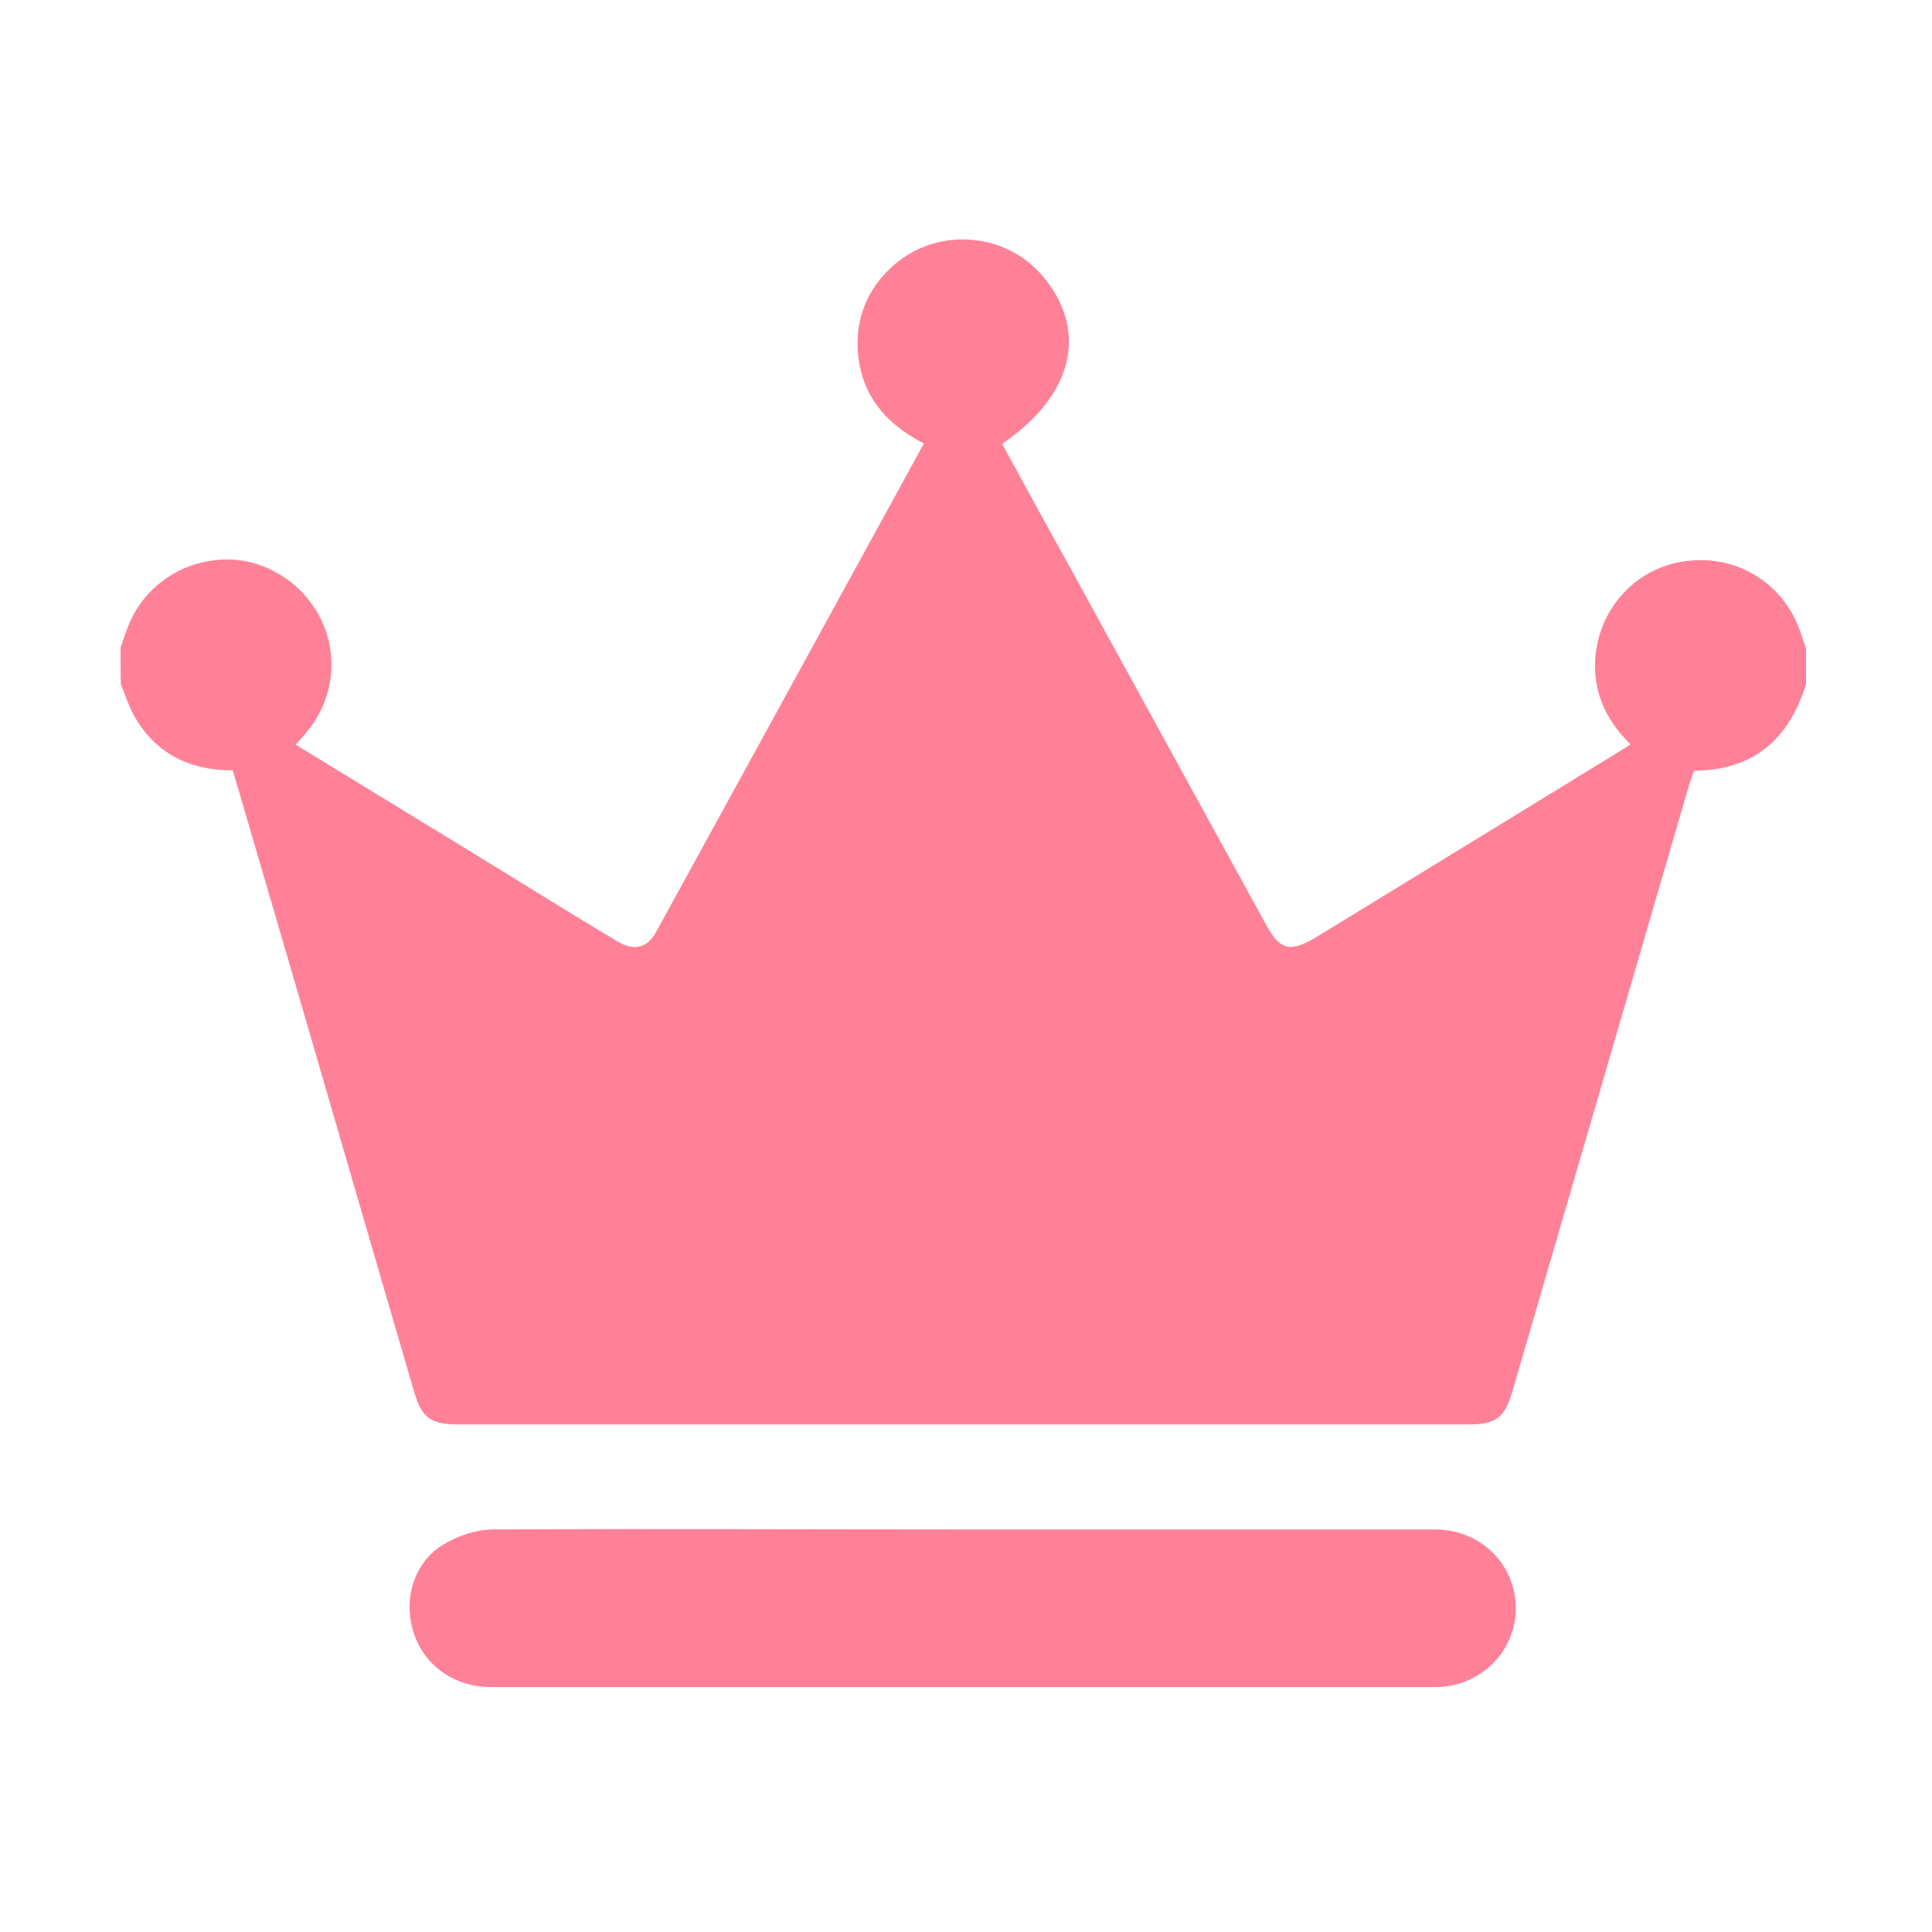
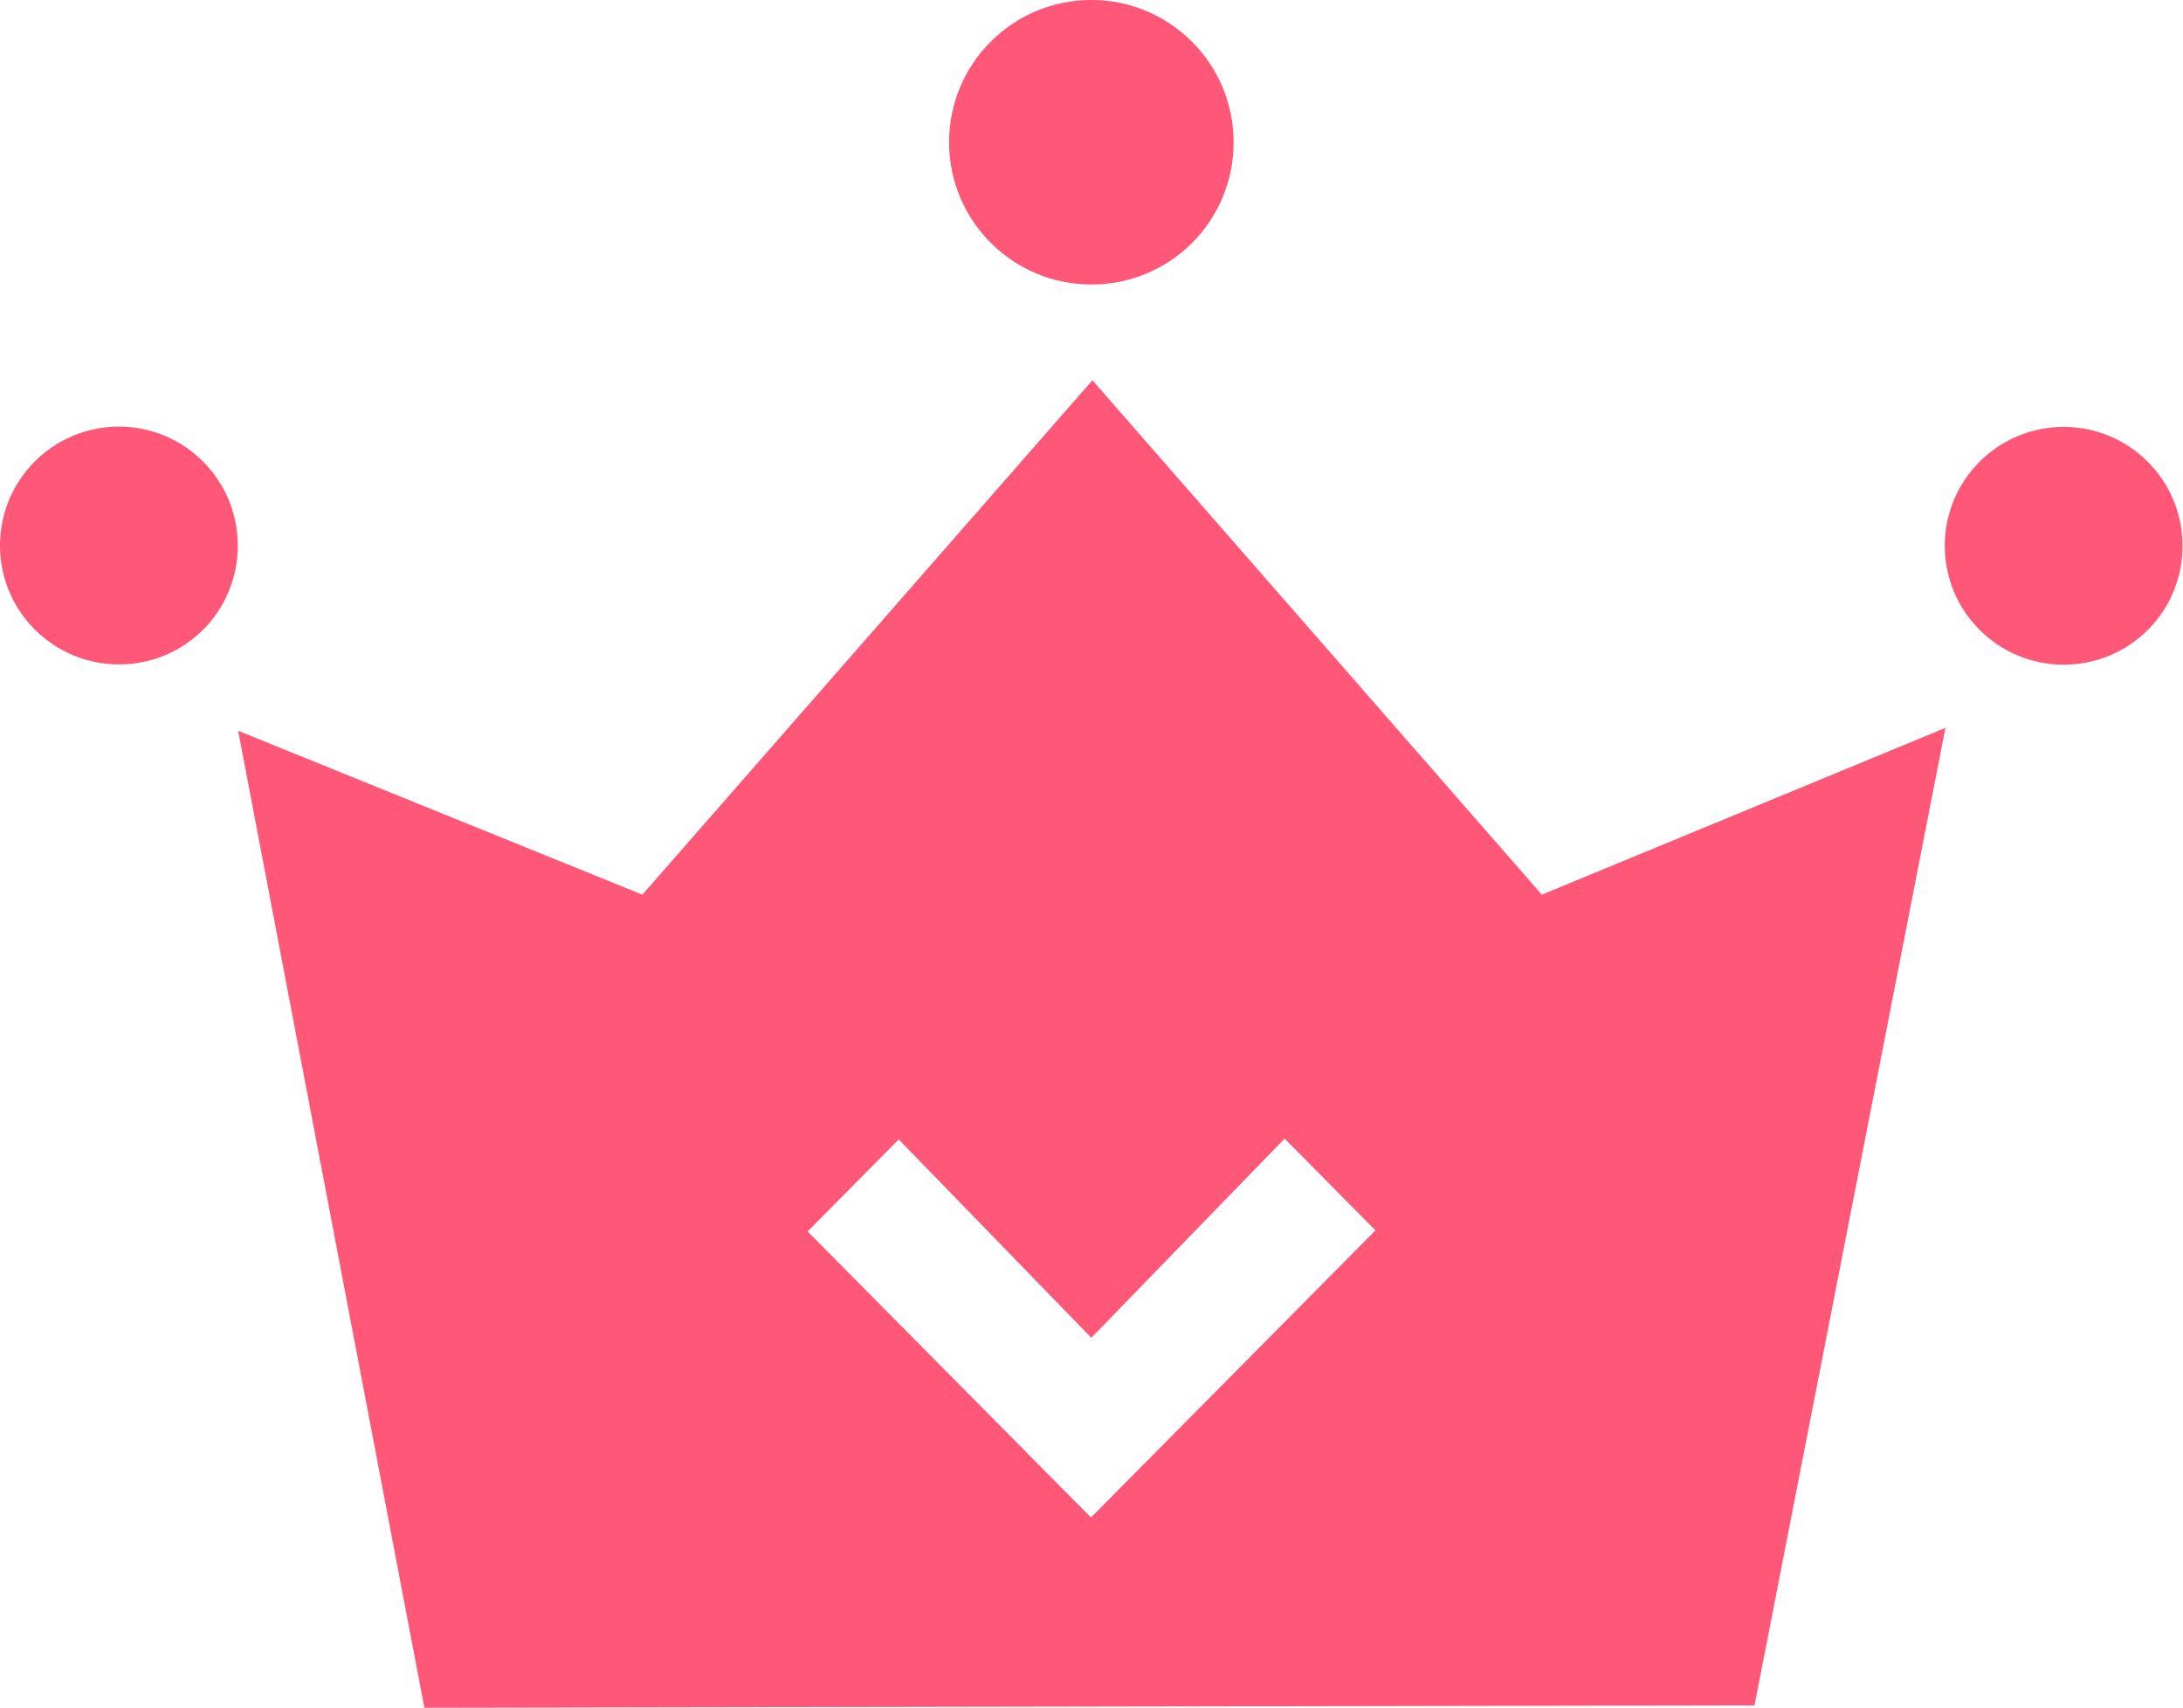
- <svg xmlns="http://www.w3.org/2000/svg" t="1543633785338" class="icon" style="" viewBox="0 0 1024 1024" version="1.1" p-id="8624" width="200" height="200">
-   <defs>
-     <style type="text/css" />
-   </defs>
-   <path d="M63.904 343.107l2.865-8.084c7.368-22.001 26.605-36.736 50.039-38.373 21.387-1.535 42.773 10.949 52.801 30.596 10.233 20.056 7.368 43.694-7.47 61.295-1.74 1.944-3.479 3.888-5.423 6.14 41.443 25.377 82.681 50.448 123.715 75.723 15.554 9.619 31.21 19.238 46.764 28.55 8.903 5.219 15.759 3.684 20.568-5.014 47.173-85.956 94.347-172.014 141.929-258.891-20.568-10.437-33.871-26.401-35.099-50.039-0.819-16.577 5.014-30.801 16.782-42.364 23.331-22.717 61.602-20.568 82.067 4.605 23.536 28.857 15.042 62.625-22.308 88.002 12.177 22.308 24.456 44.717 36.838 67.025 34.28 62.42 68.355 124.636 102.635 187.056 7.879 14.428 12.893 15.759 27.015 7.368 53.006-32.336 105.91-64.876 158.916-97.314 2.456-1.535 4.809-3.07 7.675-4.809-10.949-10.949-17.907-23.331-18.726-38.578-1.535-28.55 18.112-53.518 45.638-58.225 28.652-5.014 55.257 11.358 63.751 39.089 0.614 2.149 1.535 4.4 2.354 6.549l0 19.238c-9.005 28.857-27.526 45.638-59.35 45.843-1.126 3.275-2.354 6.549-3.275 9.824-31.005 106.319-62.011 212.843-93.016 319.162-3.991 13.917-8.903 17.498-22.922 17.498L243.183 754.979c-15.042 0-19.647-3.479-23.74-17.498-25.275-86.263-50.243-172.833-75.518-259.095-6.754-23.331-13.712-46.662-20.568-70.095-23.74 0-41.648-9.414-52.801-29.88-2.661-5.014-4.4-10.642-6.549-15.963C63.904 355.796 63.904 349.451 63.904 343.107L63.904 343.107 63.904 343.107zM63.904 343.107" p-id="8625" fill="#ff8198" />
-   <path d="M510.363 810.645l250.193 0c22.308 0 40.113 15.759 42.569 36.941 2.456 21.387-11.563 40.829-33.154 45.638-3.07 0.819-6.344 0.921-9.414 0.921L259.965 894.145c-19.033 0-35.099-11.358-40.624-28.55-5.73-17.191-0.409-36.634 14.838-46.457 7.879-5.014 18.317-8.493 27.526-8.493C344.693 810.236 427.579 810.645 510.363 810.645L510.363 810.645 510.363 810.645 510.363 810.645zM510.363 810.645" p-id="8626" fill="#ff8198" />
+ <svg xmlns="http://www.w3.org/2000/svg" class="icon" width="48px" height="37.55px" viewBox="0 0 1309 1024" version="1.1">
+   <path fill="#ff5777" d="M1237.321 398.544a71.286 71.286 0 1 1 71.4-71.4 71.087 71.087 0 0 1-71.4 71.4z m-185.254 624.034l-797.601 1.422L142.803 438.183l242.38 98.271 269.876-308.463L924.537 536.454l242.01-100.006zM770.305 682.724L654.404 802.15l-115.503-118.943-54.624 55.192 169.899 171.52 170.61-172.174zM654.404 170.581a85.305 85.305 0 1 1 85.305-85.305 85.021 85.021 0 0 1-85.305 85.305zM71.488 398.374A71.286 71.286 0 1 1 142.575 327.002 70.945 70.945 0 0 1 71.488 398.374z" />
</svg>
